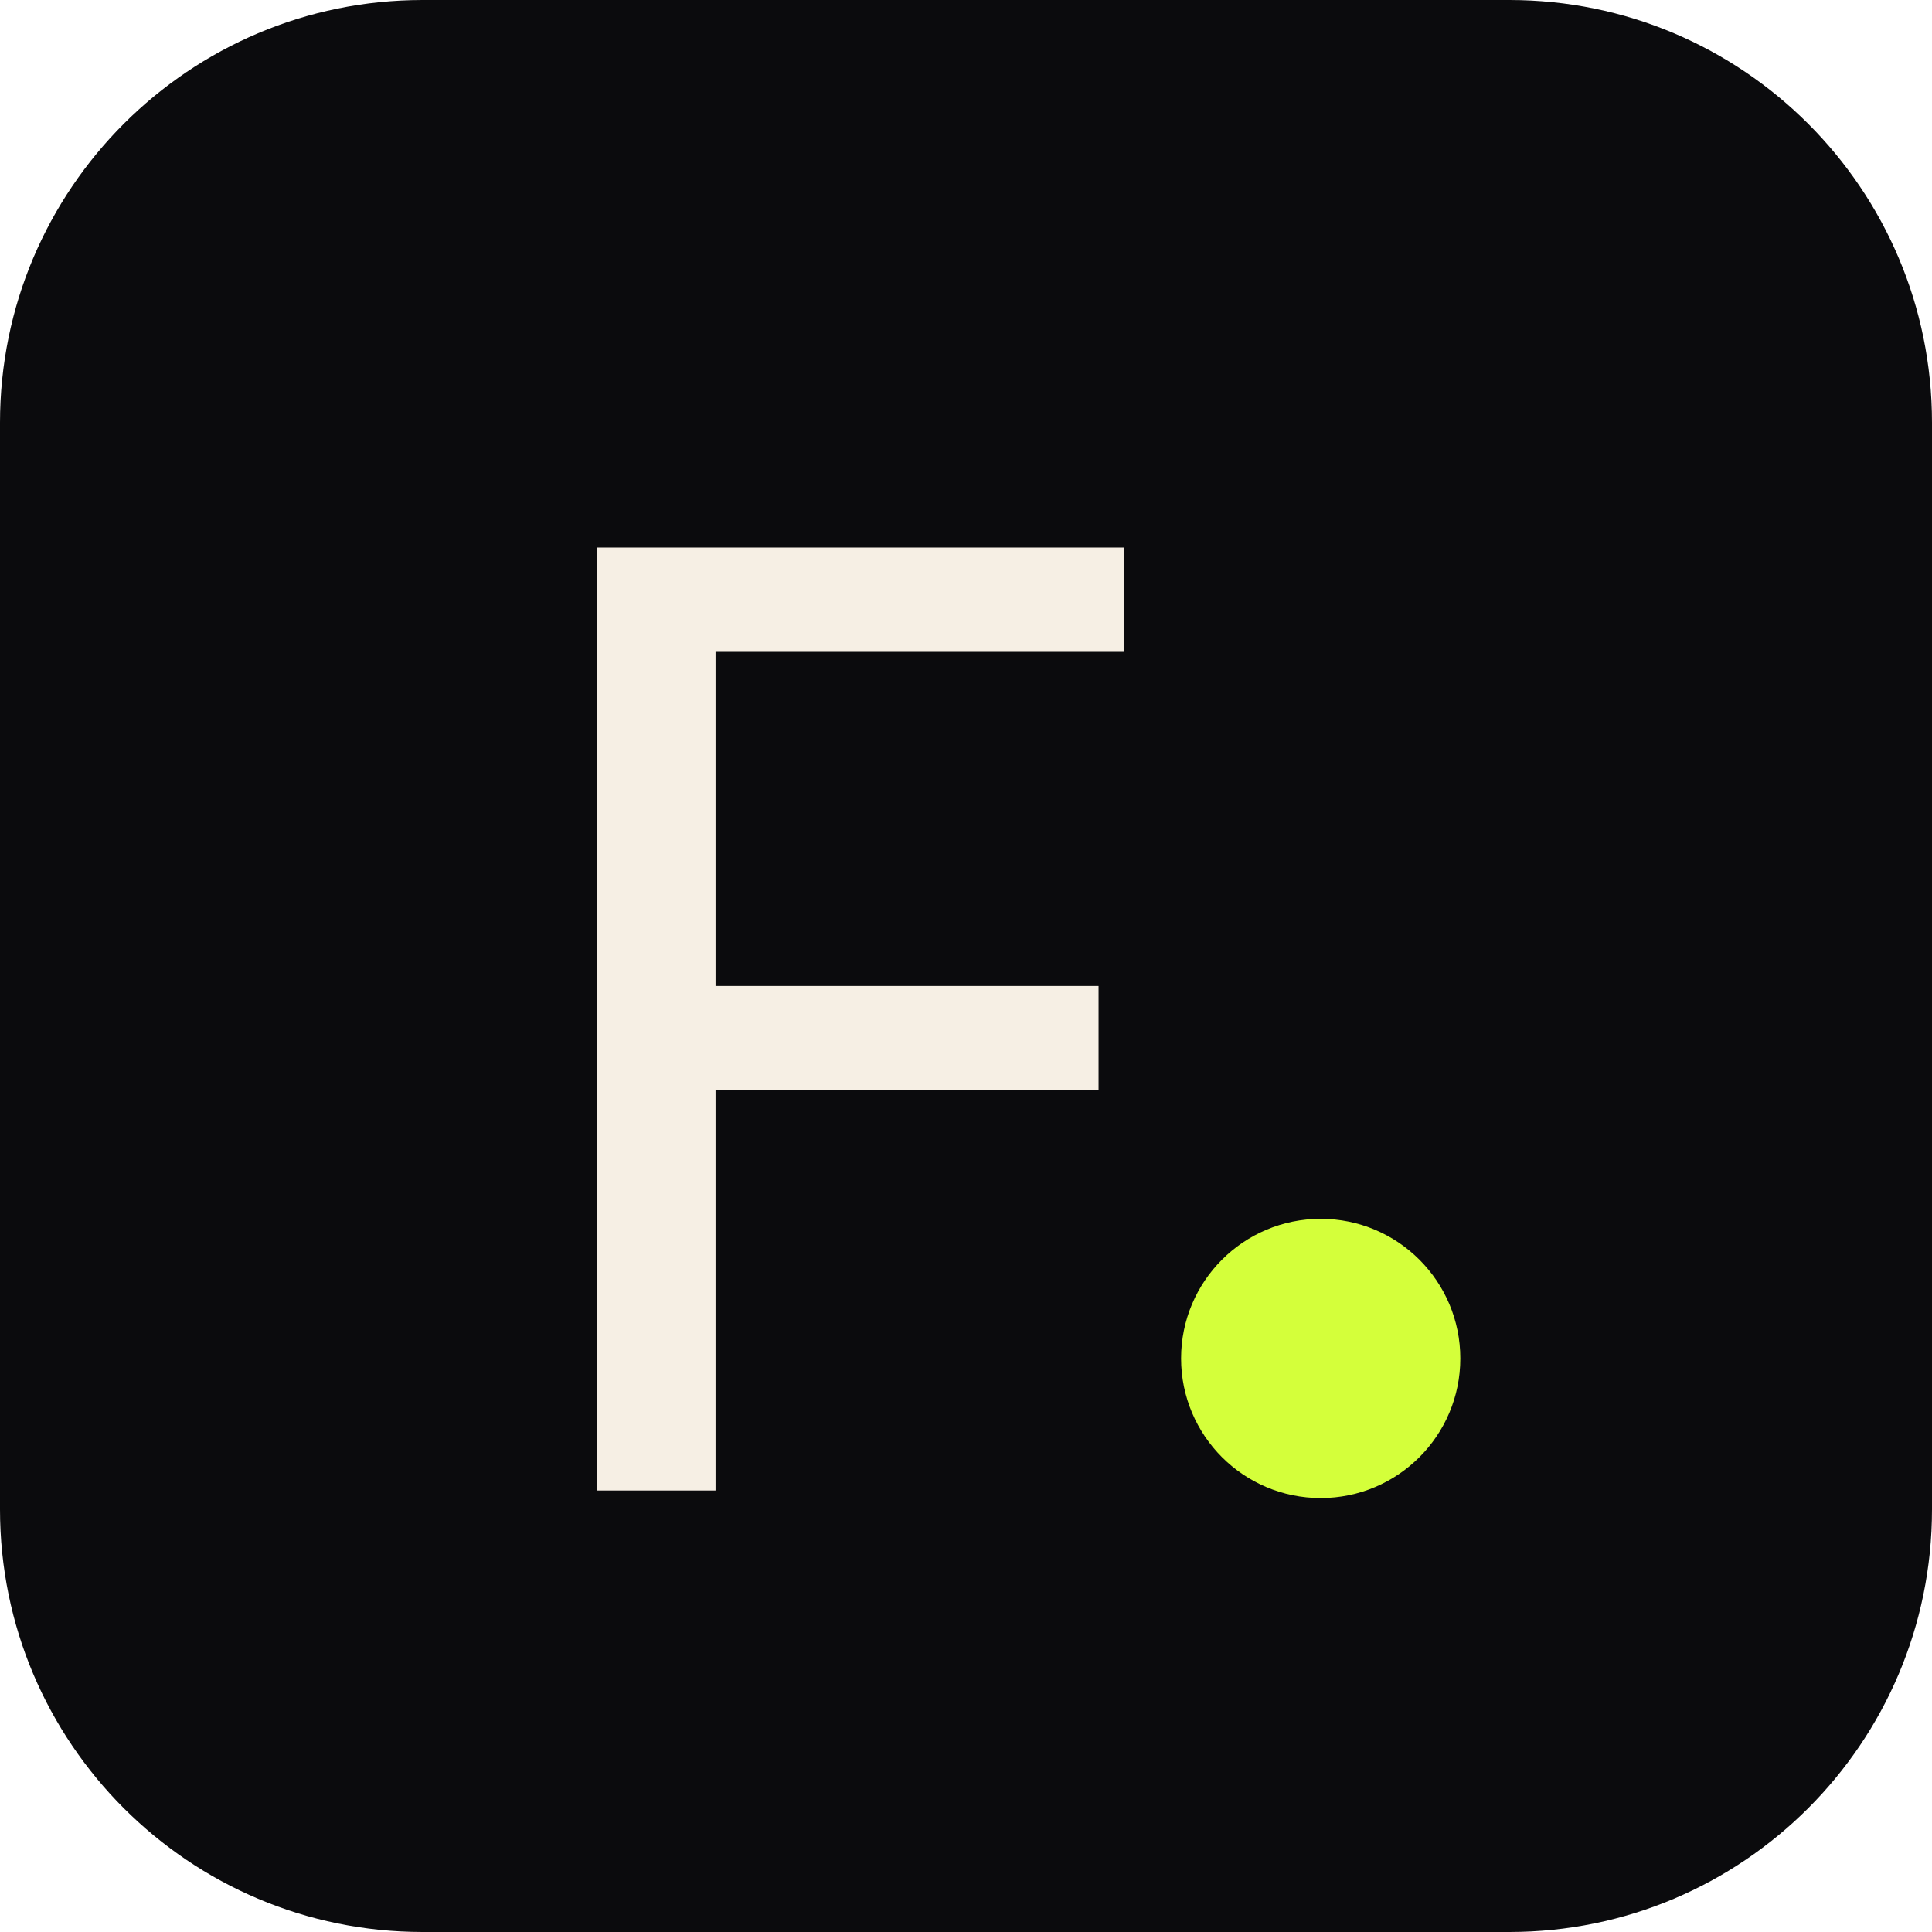
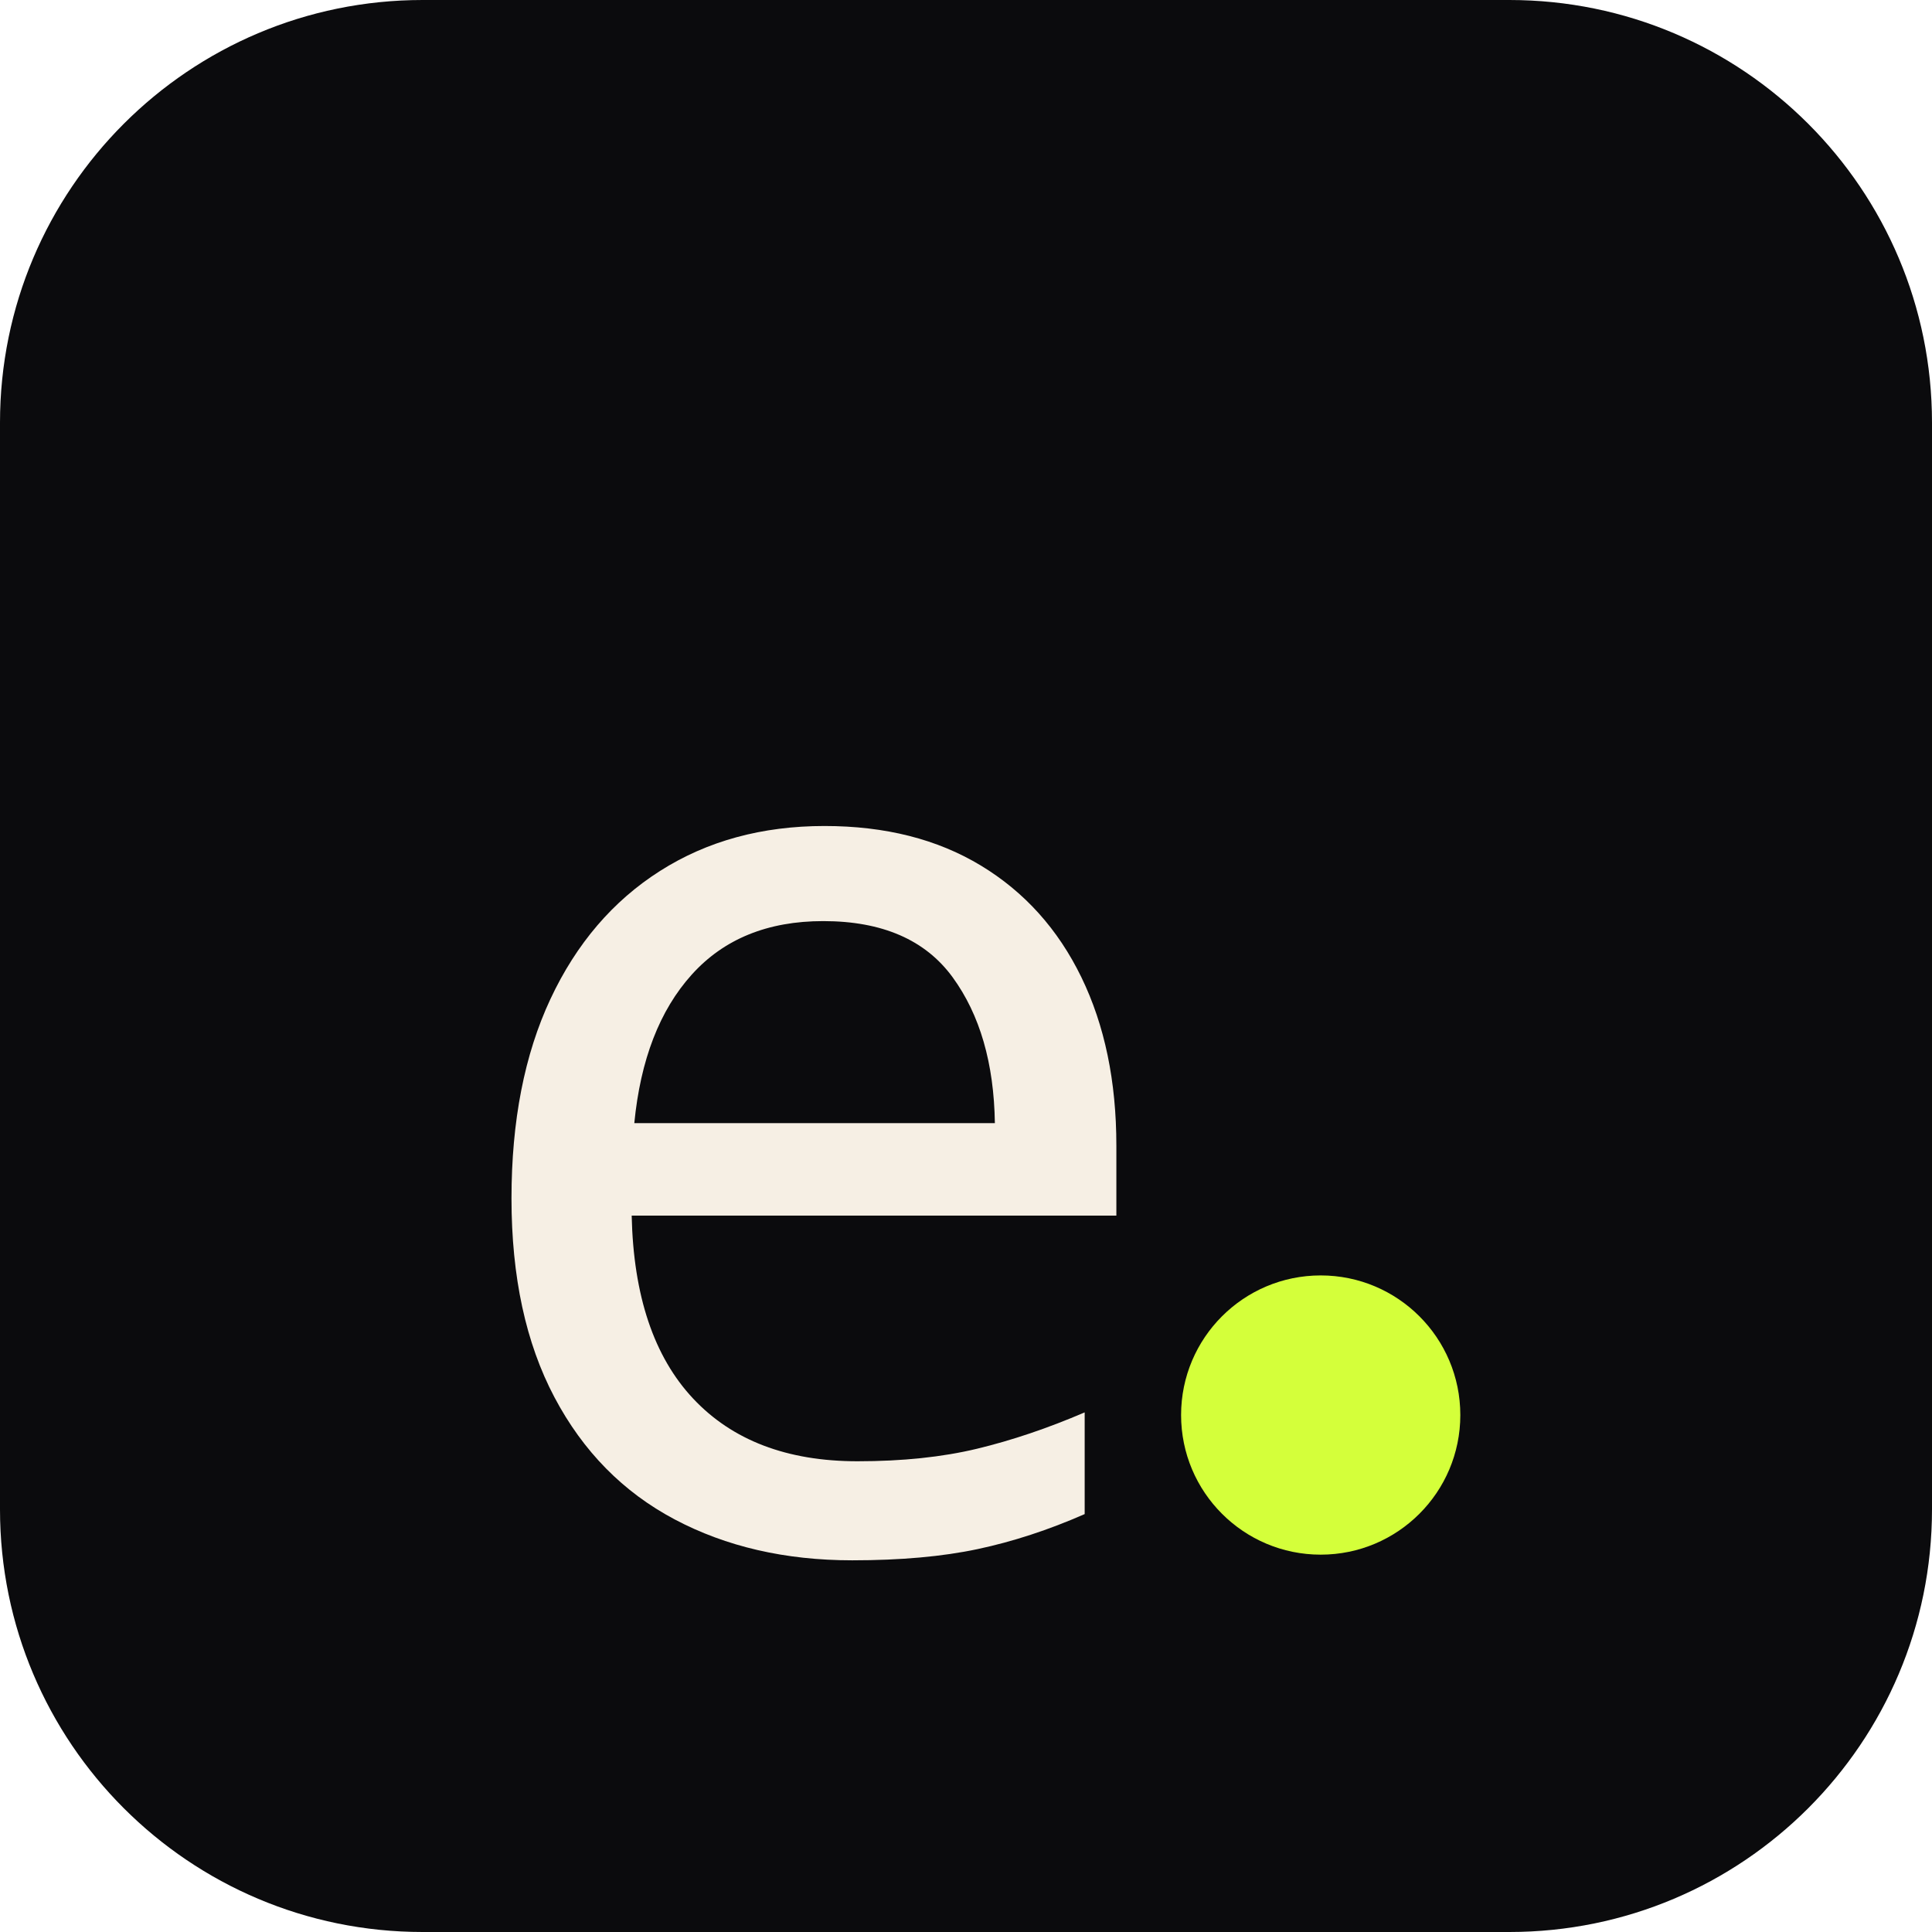
<svg xmlns="http://www.w3.org/2000/svg" viewBox="0 0 1024 1024">
  <rect width="1024" height="1024" rx="224" fill="#0b0b0d" />
-   <text x="430" y="790" text-anchor="middle" font-family="Anton" font-size="700" fill="#f6efe4">F</text>
-   <circle cx="700" cy="720" r="74" fill="#d4ff3a" />
+   <text x="430" y="820" text-anchor="middle" font-family="Anton" font-size="700" fill="#f6efe4">e</text>
+   <circle cx="700" cy="750" r="74" fill="#d4ff3a" />
</svg>
